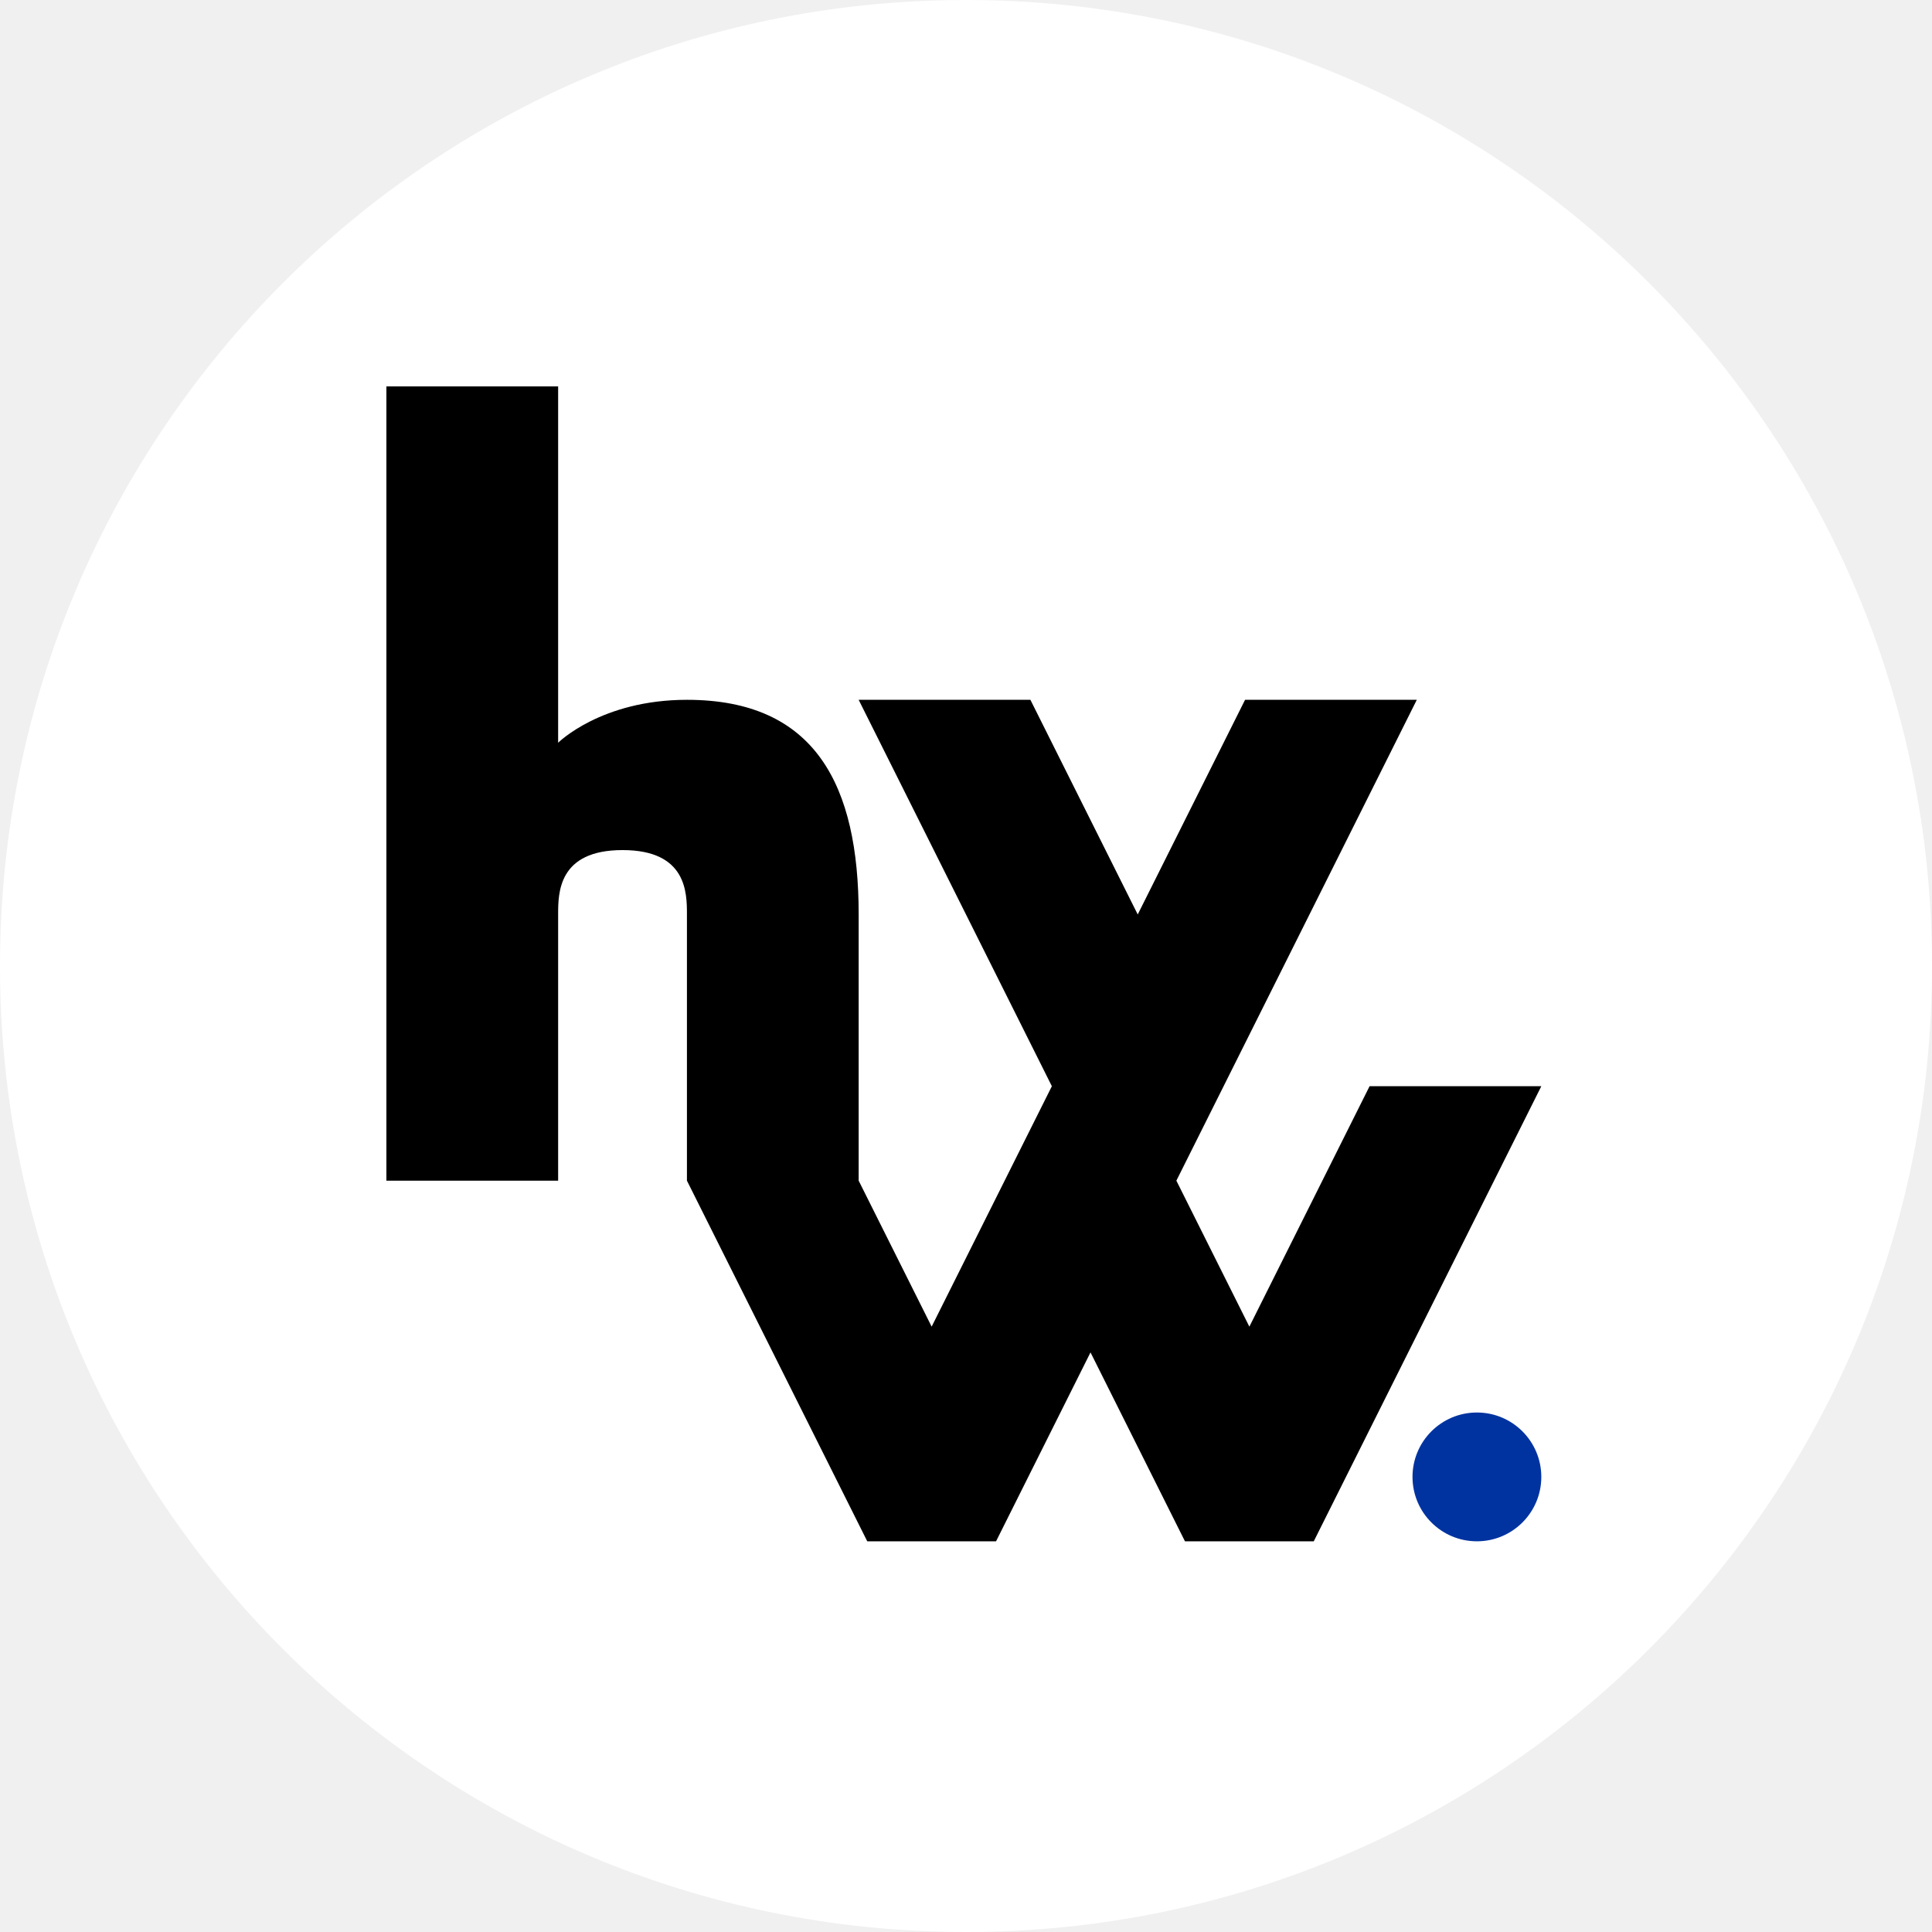
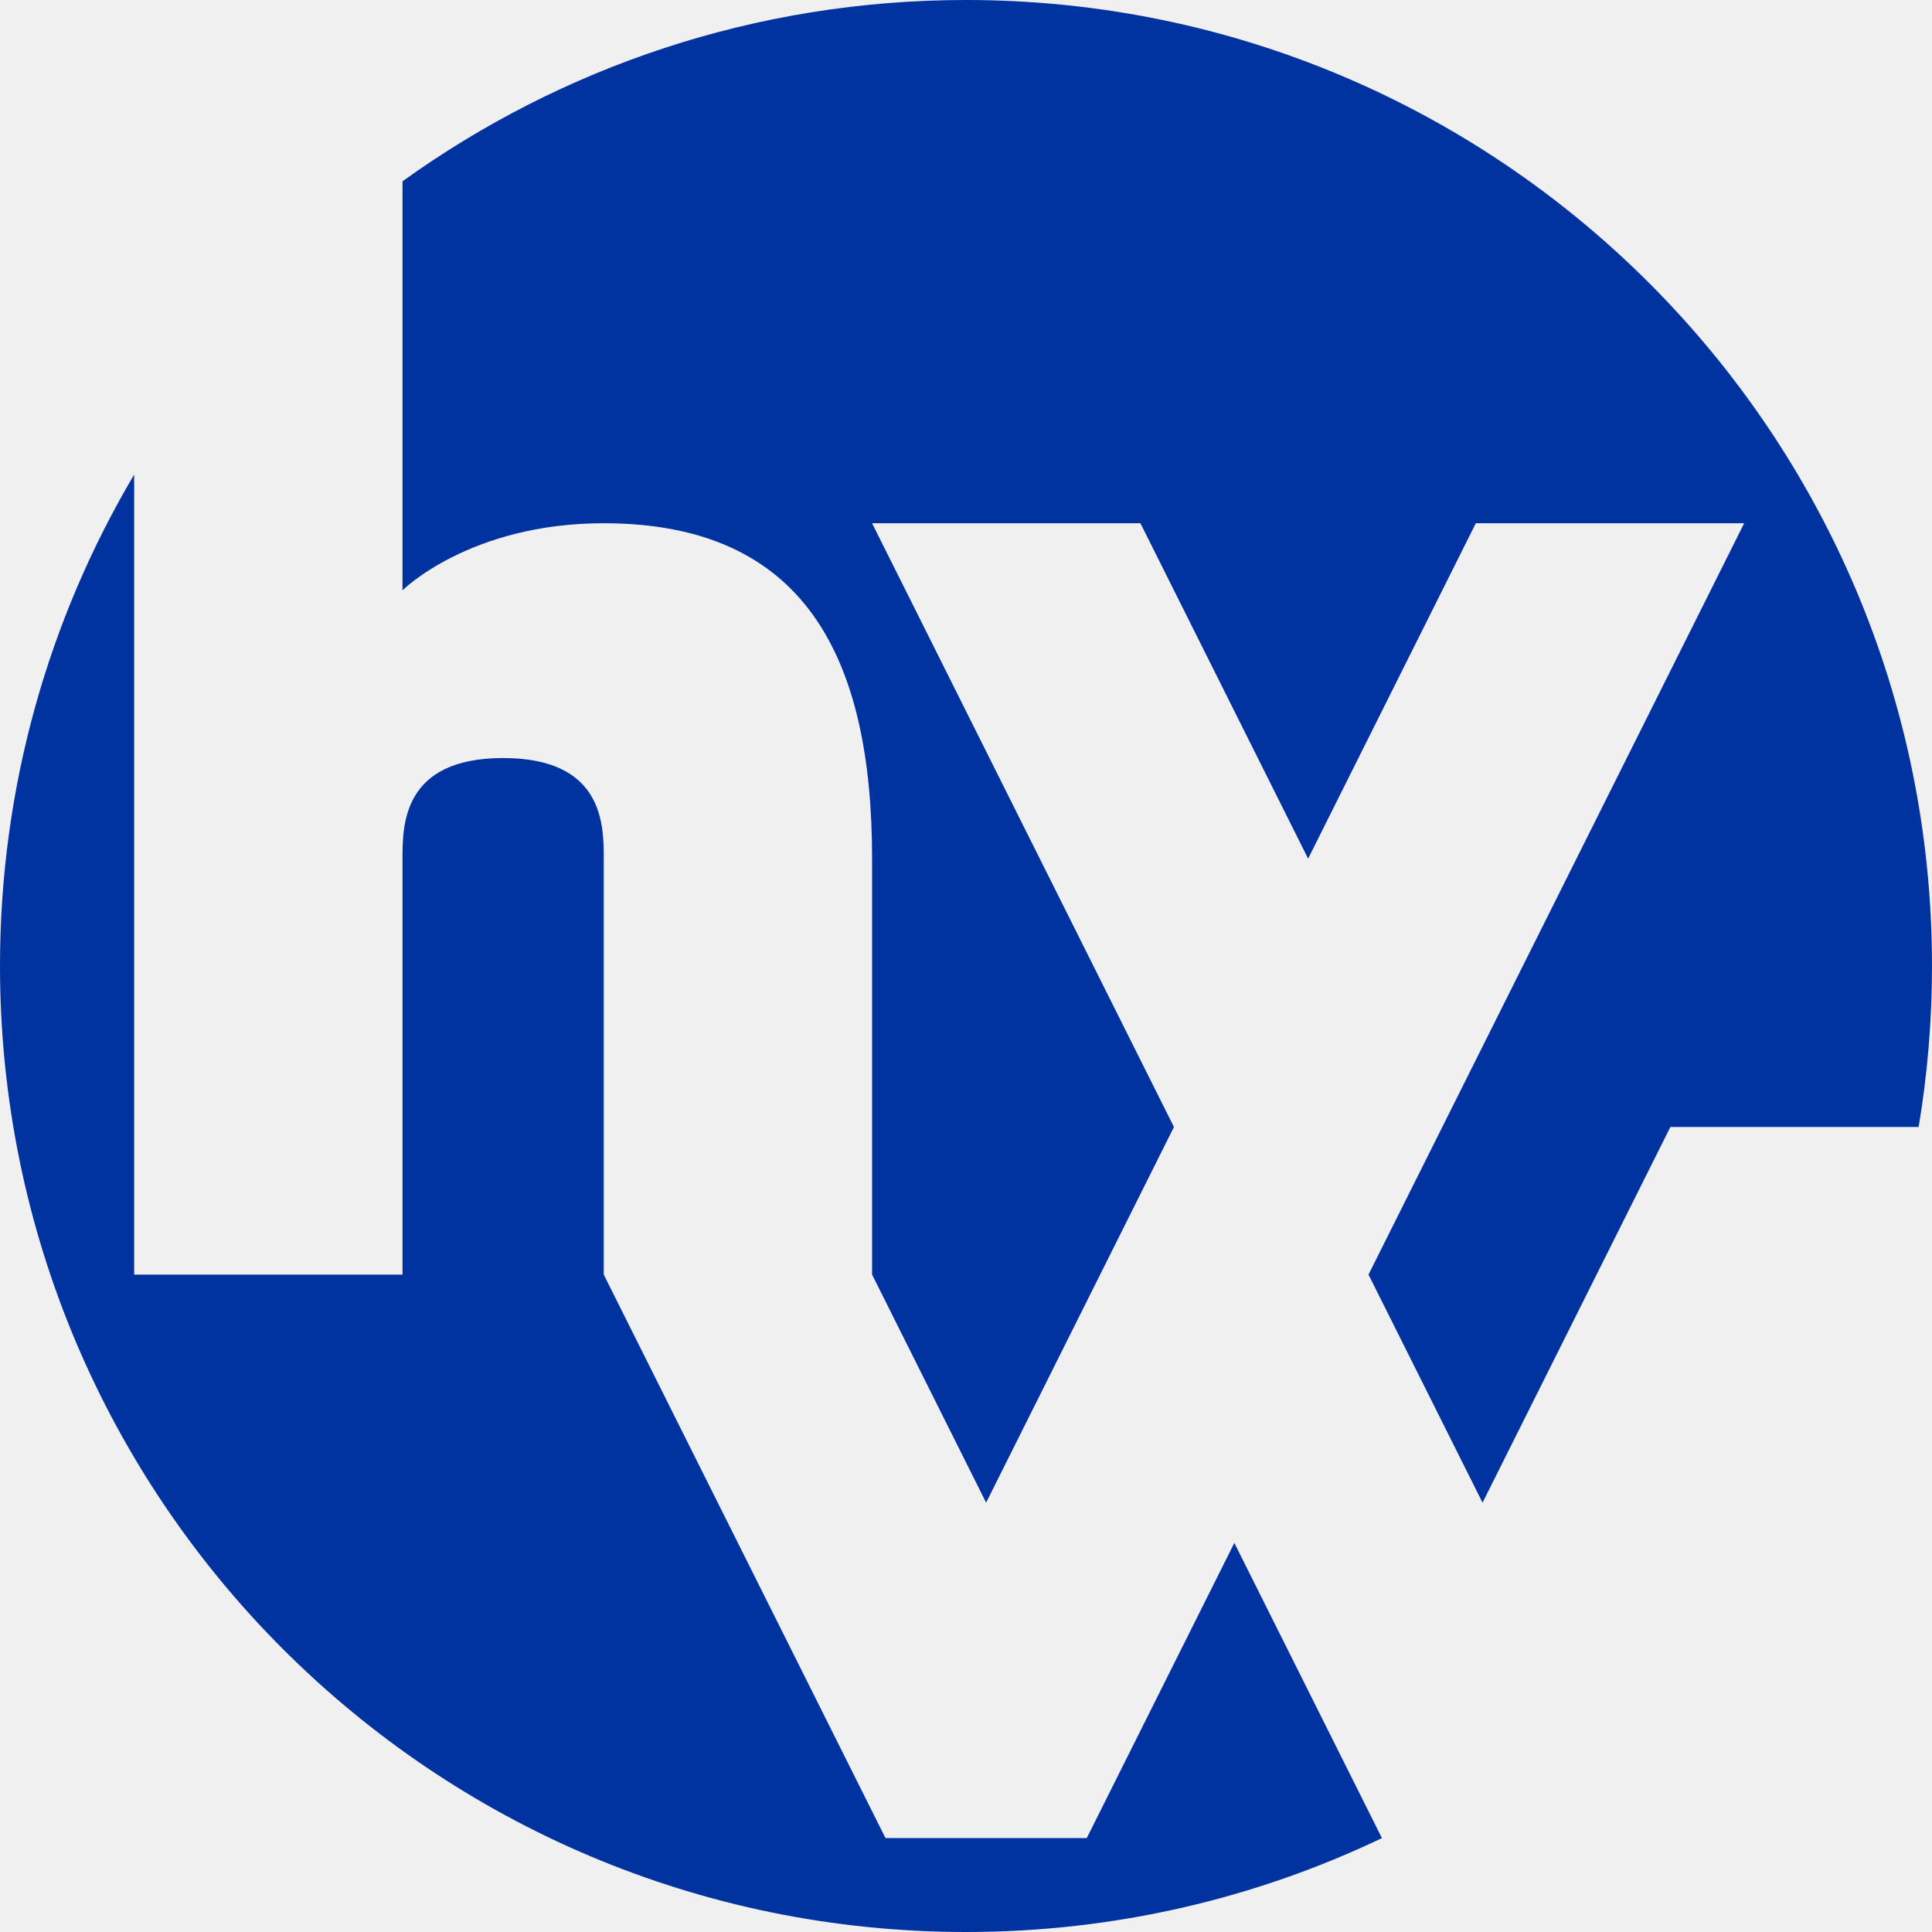
- <svg xmlns="http://www.w3.org/2000/svg" width="450" height="450" viewBox="0 0 450 450" fill="none">
-   <circle cx="225" cy="225" r="225" fill="white" />
-   <circle cx="344" cy="344" r="15" fill="#0033A0" />
-   <path d="M240 163H200L245 253L217 309L200 275V213C200 183 190 163 160 163C140 163 130 173 130 173V90H90V275H130V213C130 208 130 198 145 198C160 198 160 208 160 213V275L202 359H232L254 315L276 359H306L359 253H319L291 309L274 275L330 163H290L265 213L240 163Z" fill="black" />
+ <svg xmlns="http://www.w3.org/2000/svg" width="288" height="288" viewBox="0 0 288 288" fill="none">
+   <path d="M20 190H60V128C60 123 60 113 75 113C90 113 90 123 90 128V190L132 274H162L184 230L206 274H206.008C187.228 282.973 166.201 288 144 288C64.471 288 0 223.529 0 144C3.88313e-05 117.251 7.294 92.206 20 70.744V190ZM144 -0C223.529 -0 288 64.471 288 144C288 152.177 287.317 160.195 286.008 168H249L221 224L204 190L260 78H220L195 128L170 78H130L175 168L147 224L130 190V128C130 98 120 78 90 78C70.038 78 60.038 87.962 60 88V27.028C83.643 10.02 112.651 -0 144 -0Z" fill="#0033A0" />
</svg>
